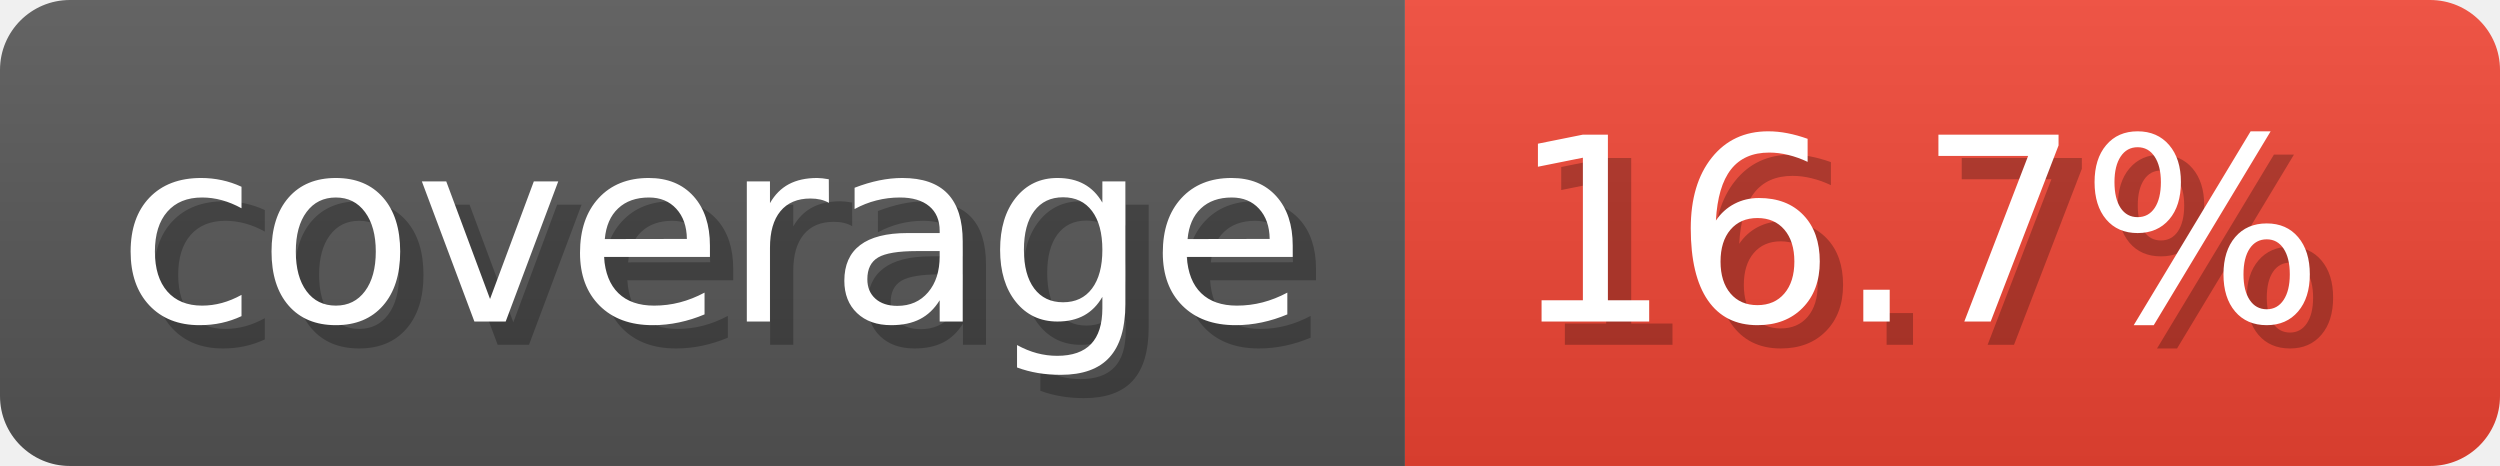
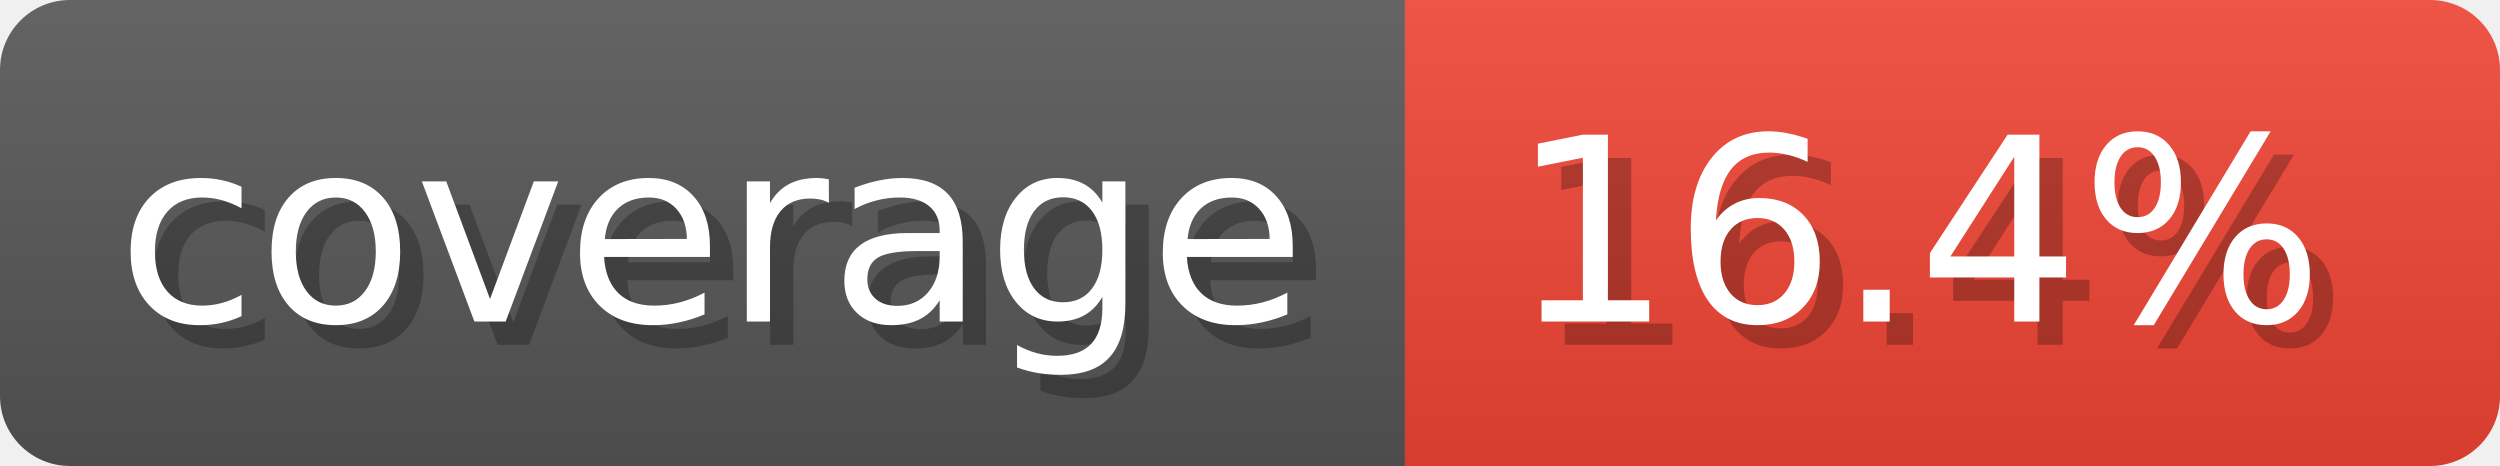
- <svg xmlns="http://www.w3.org/2000/svg" width="107.3" height="20" viewBox="0 0 1073 200" role="img" aria-label="coverage: 16.7%">
-   <linearGradient id="sNWvh" x2="0" y2="100%">
+ <svg xmlns="http://www.w3.org/2000/svg" width="107.3" height="20" viewBox="0 0 1073 200" role="img" aria-label="coverage: 16.4%">
+   <linearGradient id="HUlnR" x2="0" y2="100%">
    <stop offset="0" stop-opacity=".1" stop-color="#EEE" />
    <stop offset="1" stop-opacity=".1" />
  </linearGradient>
-   <mask id="TrBgl">
+   <mask id="RtwZC">
    <rect width="1073" height="200" rx="30" fill="#FFF" />
  </mask>
-   <g mask="url(#TrBgl)">
+   <g mask="url(#RtwZC)">
    <rect width="603" height="200" fill="#555" />
    <rect width="470" height="200" fill="#E43" x="603" />
-     <rect width="1073" height="200" fill="url(#sNWvh)" />
+     <rect width="1073" height="200" fill="url(#HUlnR)" />
  </g>
  <g aria-hidden="true" text-anchor="start" font-family="Verdana,DejaVu Sans,sans-serif" font-size="110">
    <text x="60" y="148" textLength="503" fill="#000" opacity="0.25">coverage</text>
    <text x="50" y="138" textLength="503" fill="#fff">coverage</text>
-     <text x="658" y="148" textLength="370" fill="#000" opacity="0.25">16.7%</text>
-     <text x="648" y="138" textLength="370" fill="#fff">16.7%</text>
+     <text x="658" y="148" textLength="370" fill="#000" opacity="0.25">16.4%</text>
+     <text x="648" y="138" textLength="370" fill="#fff">16.4%</text>
  </g>
</svg>
